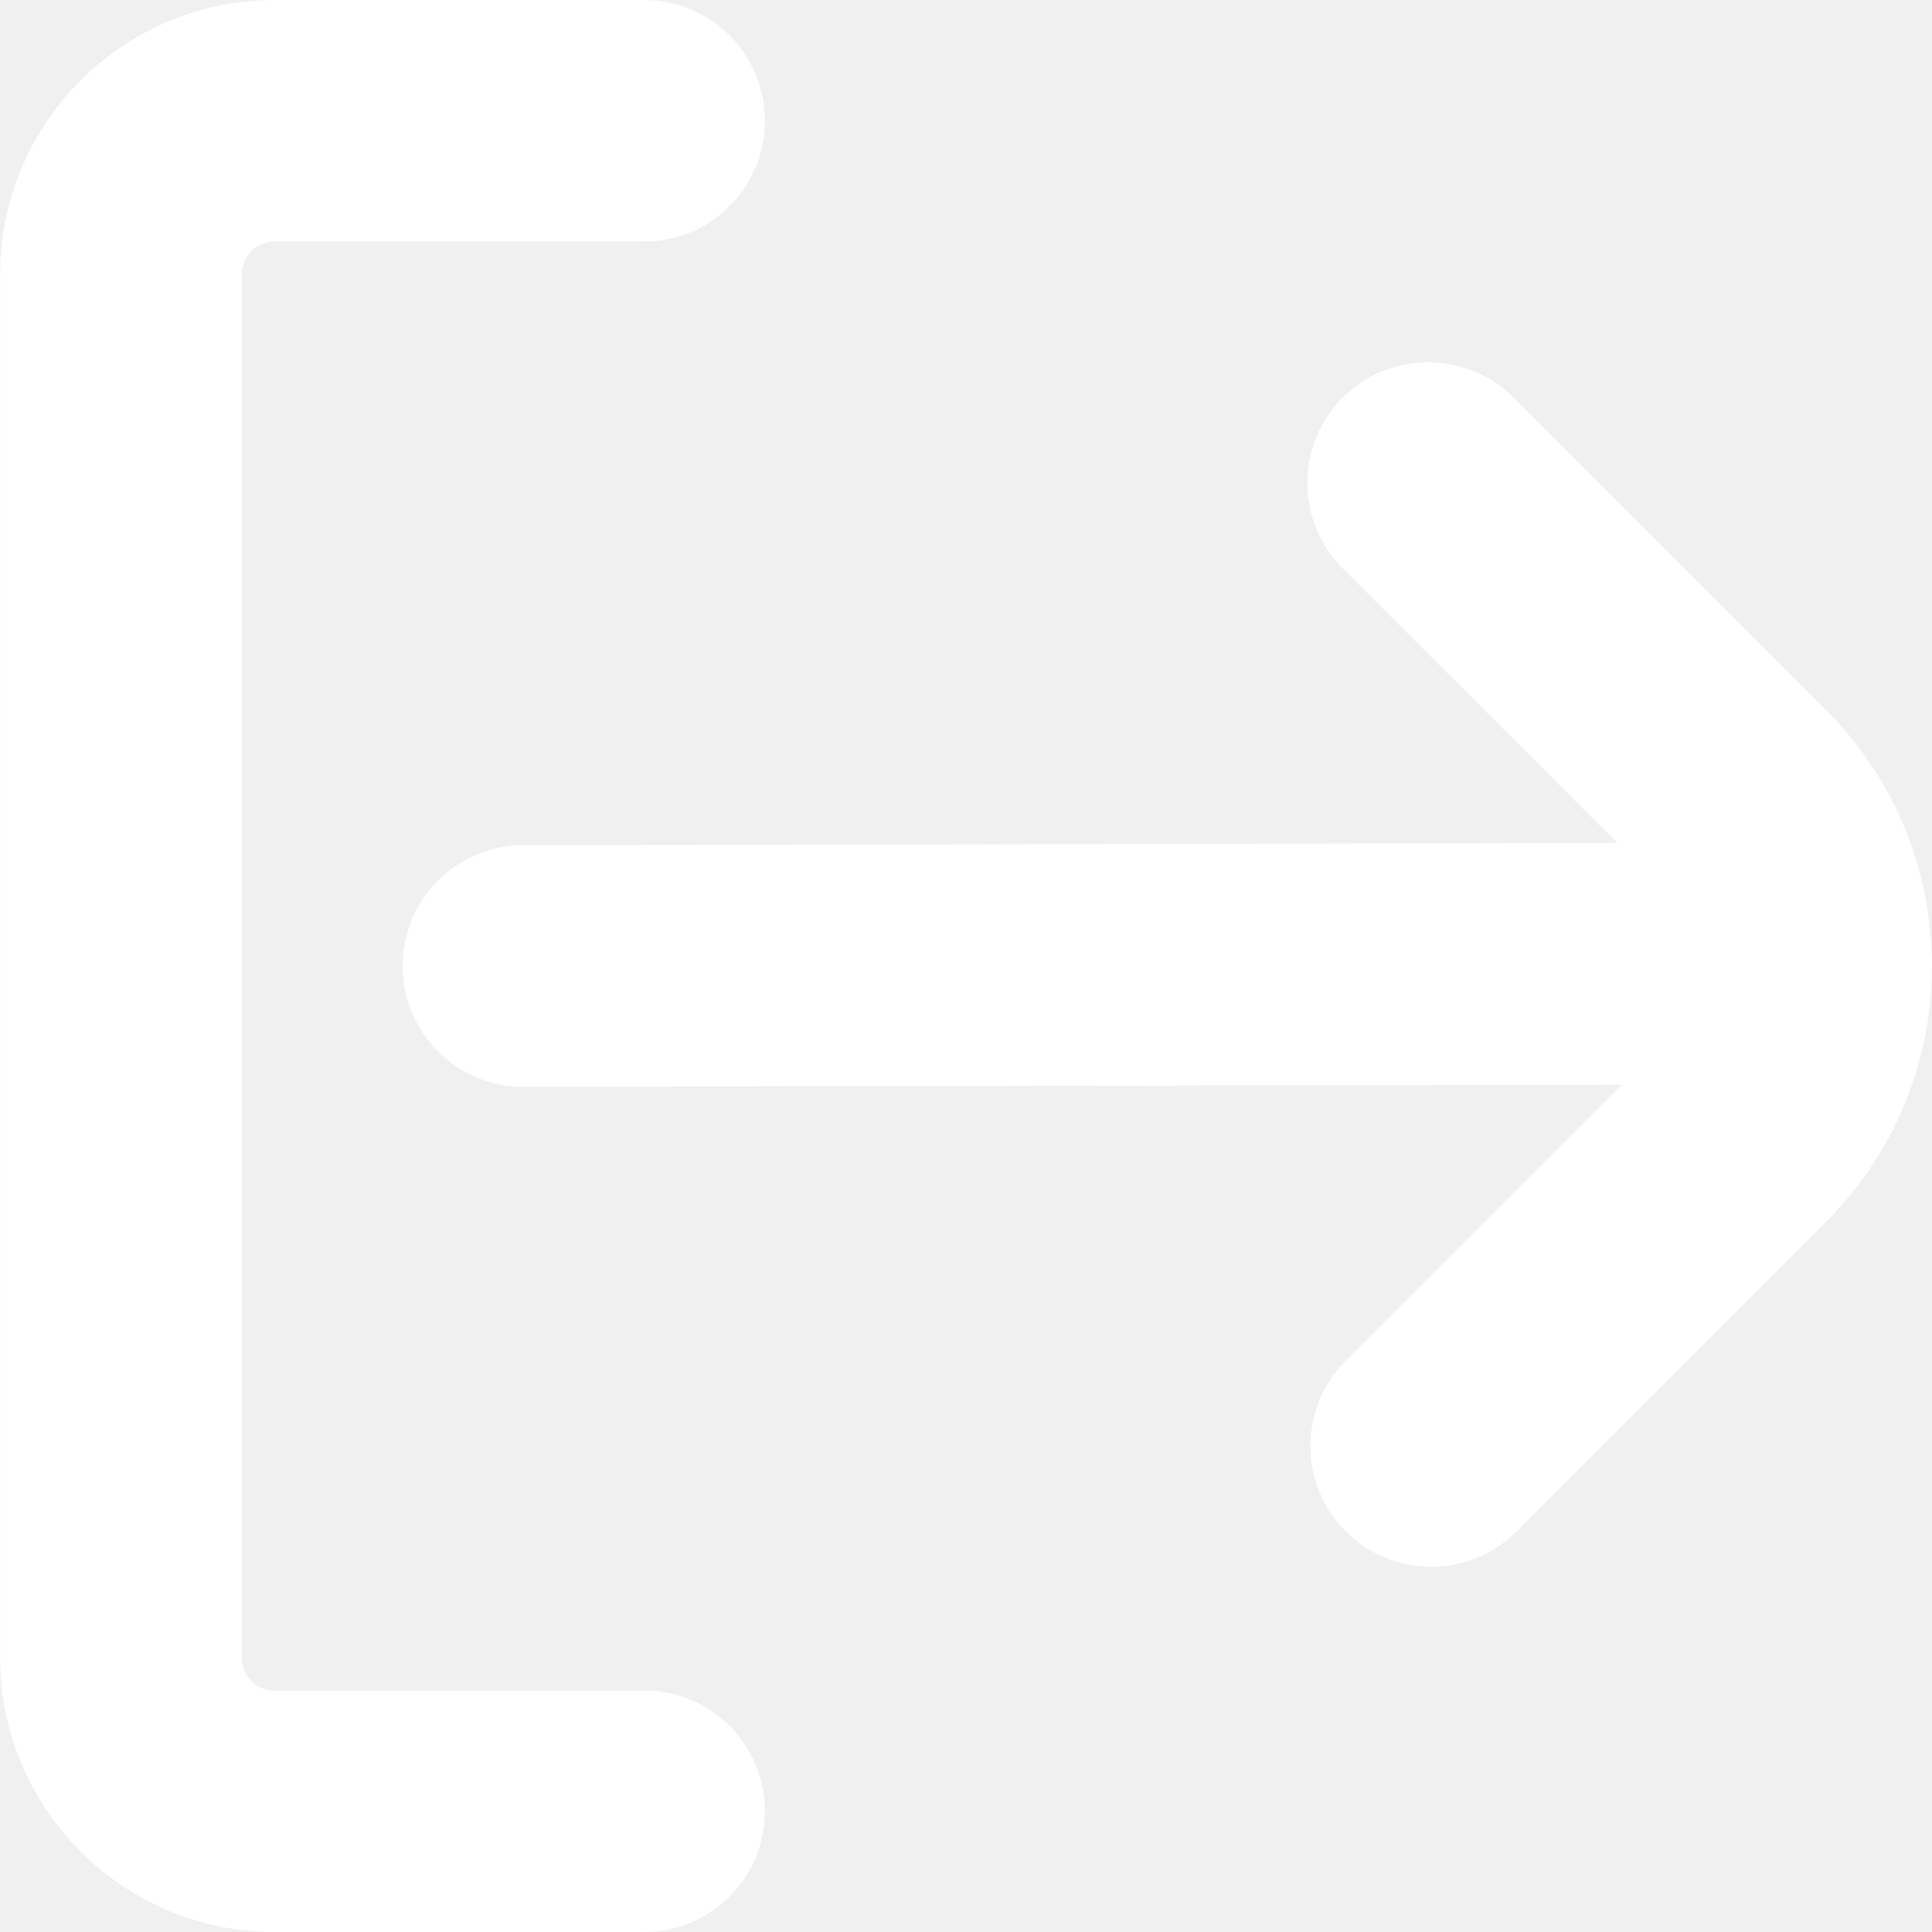
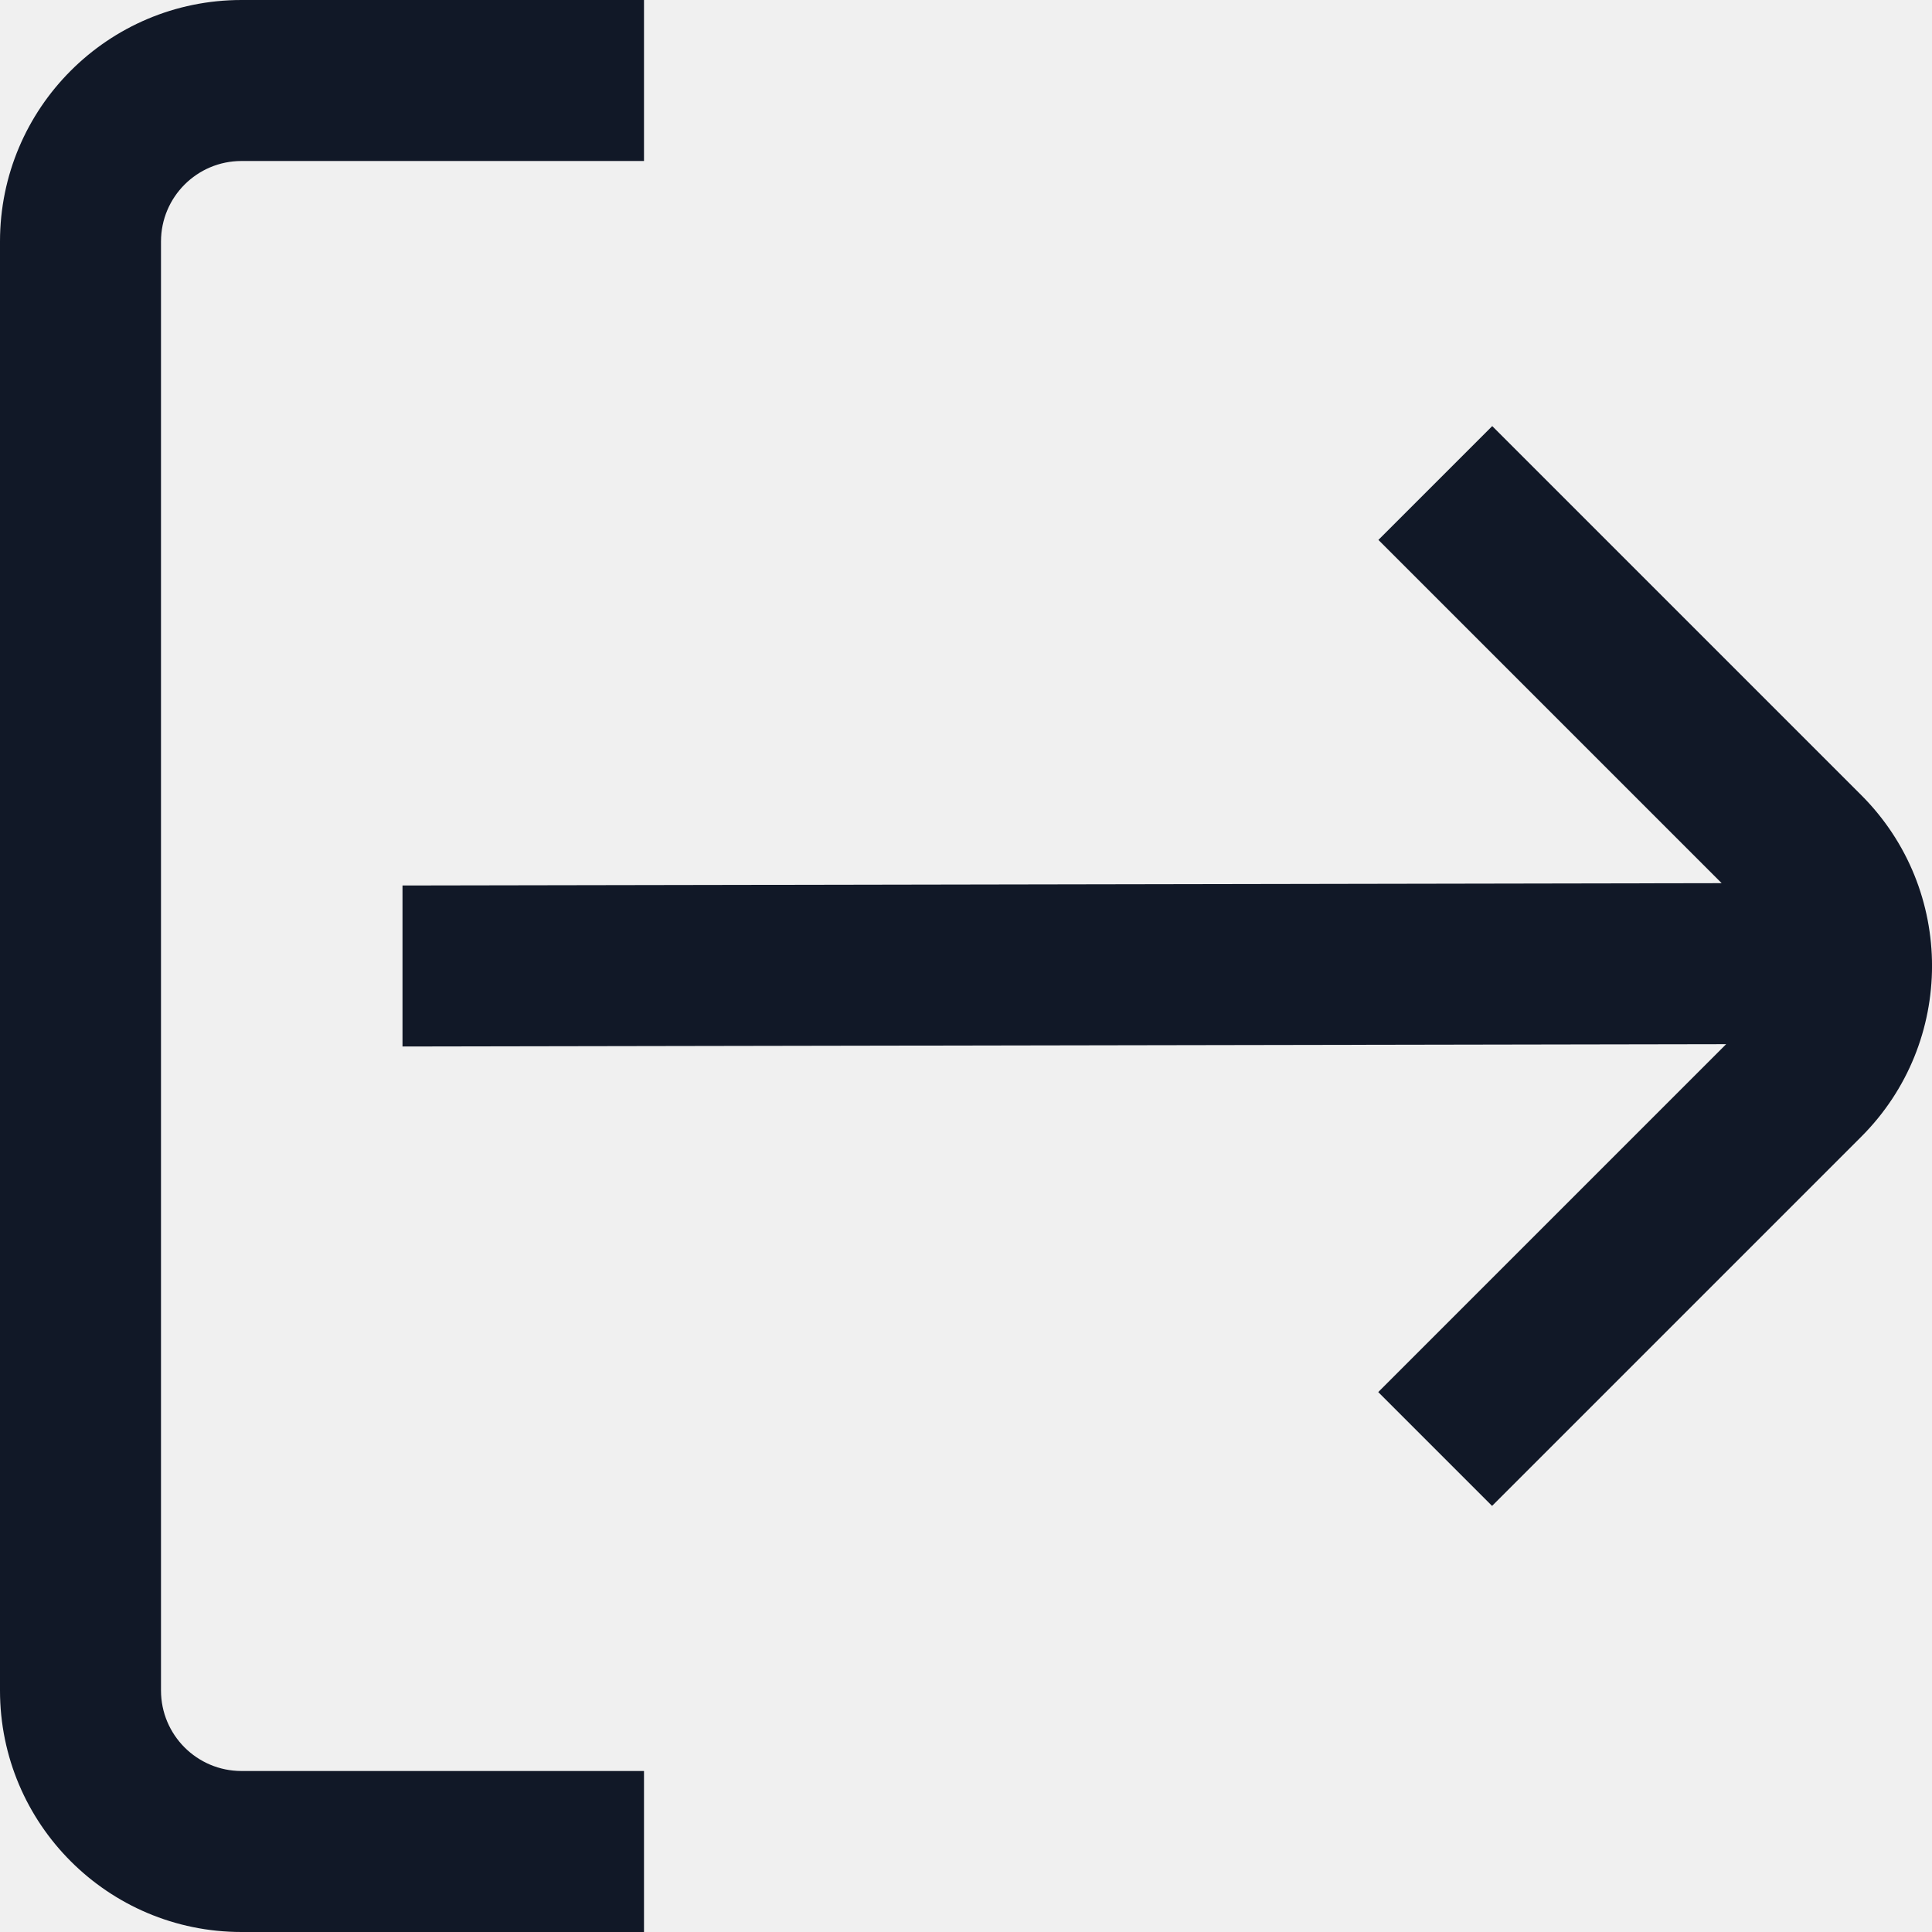
- <svg xmlns="http://www.w3.org/2000/svg" version="1.1" id="Capa_1" x="0px" y="0px" viewBox="0 0 512 512" style="enable-background:new 0 0 512 512;" xml:space="preserve" fill="#fff">
-   <g>
-     <path d="M170.698,448H72.757c-4.814-0.012-8.714-3.911-8.725-8.725V72.725c0.012-4.814,3.911-8.714,8.725-8.725h97.941   c17.673,0,32-14.327,32-32s-14.327-32-32-32H72.757C32.611,0.047,0.079,32.58,0.032,72.725v366.549   C0.079,479.42,32.611,511.953,72.757,512h97.941c17.673,0,32-14.327,32-32S188.371,448,170.698,448z" />
-     <path d="M483.914,188.117l-82.816-82.752c-12.501-12.495-32.764-12.49-45.259,0.011s-12.49,32.764,0.011,45.259l72.789,72.768   L138.698,224c-17.673,0-32,14.327-32,32s14.327,32,32,32l0,0l291.115-0.533l-73.963,73.963   c-12.042,12.936-11.317,33.184,1.618,45.226c12.295,11.445,31.346,11.436,43.63-0.021l82.752-82.752   c37.491-37.49,37.491-98.274,0.001-135.764c0,0-0.001-0.001-0.001-0.001L483.914,188.117z" />
-   </g>
+ <svg xmlns="http://www.w3.org/2000/svg" id="Layer_1" data-name="Layer 1" viewBox="0 0 24 24" fill="#111827">
+   <path d="M2,21V3A1,1,0,0,1,3,2H8V0H3A3,3,0,0,0,0,3V21a3,3,0,0,0,3,3H8V22H3A1,1,0,0,1,2,21Z" />
+   <path d="M23.123,9.879,18.537,5.293,17.123,6.707l4.264,4.264L5,11l0,2,16.443-.029-4.322,4.322,1.414,1.414,4.586-4.586A3,3,0,0,0,23.123,9.879Z" />
</svg>
